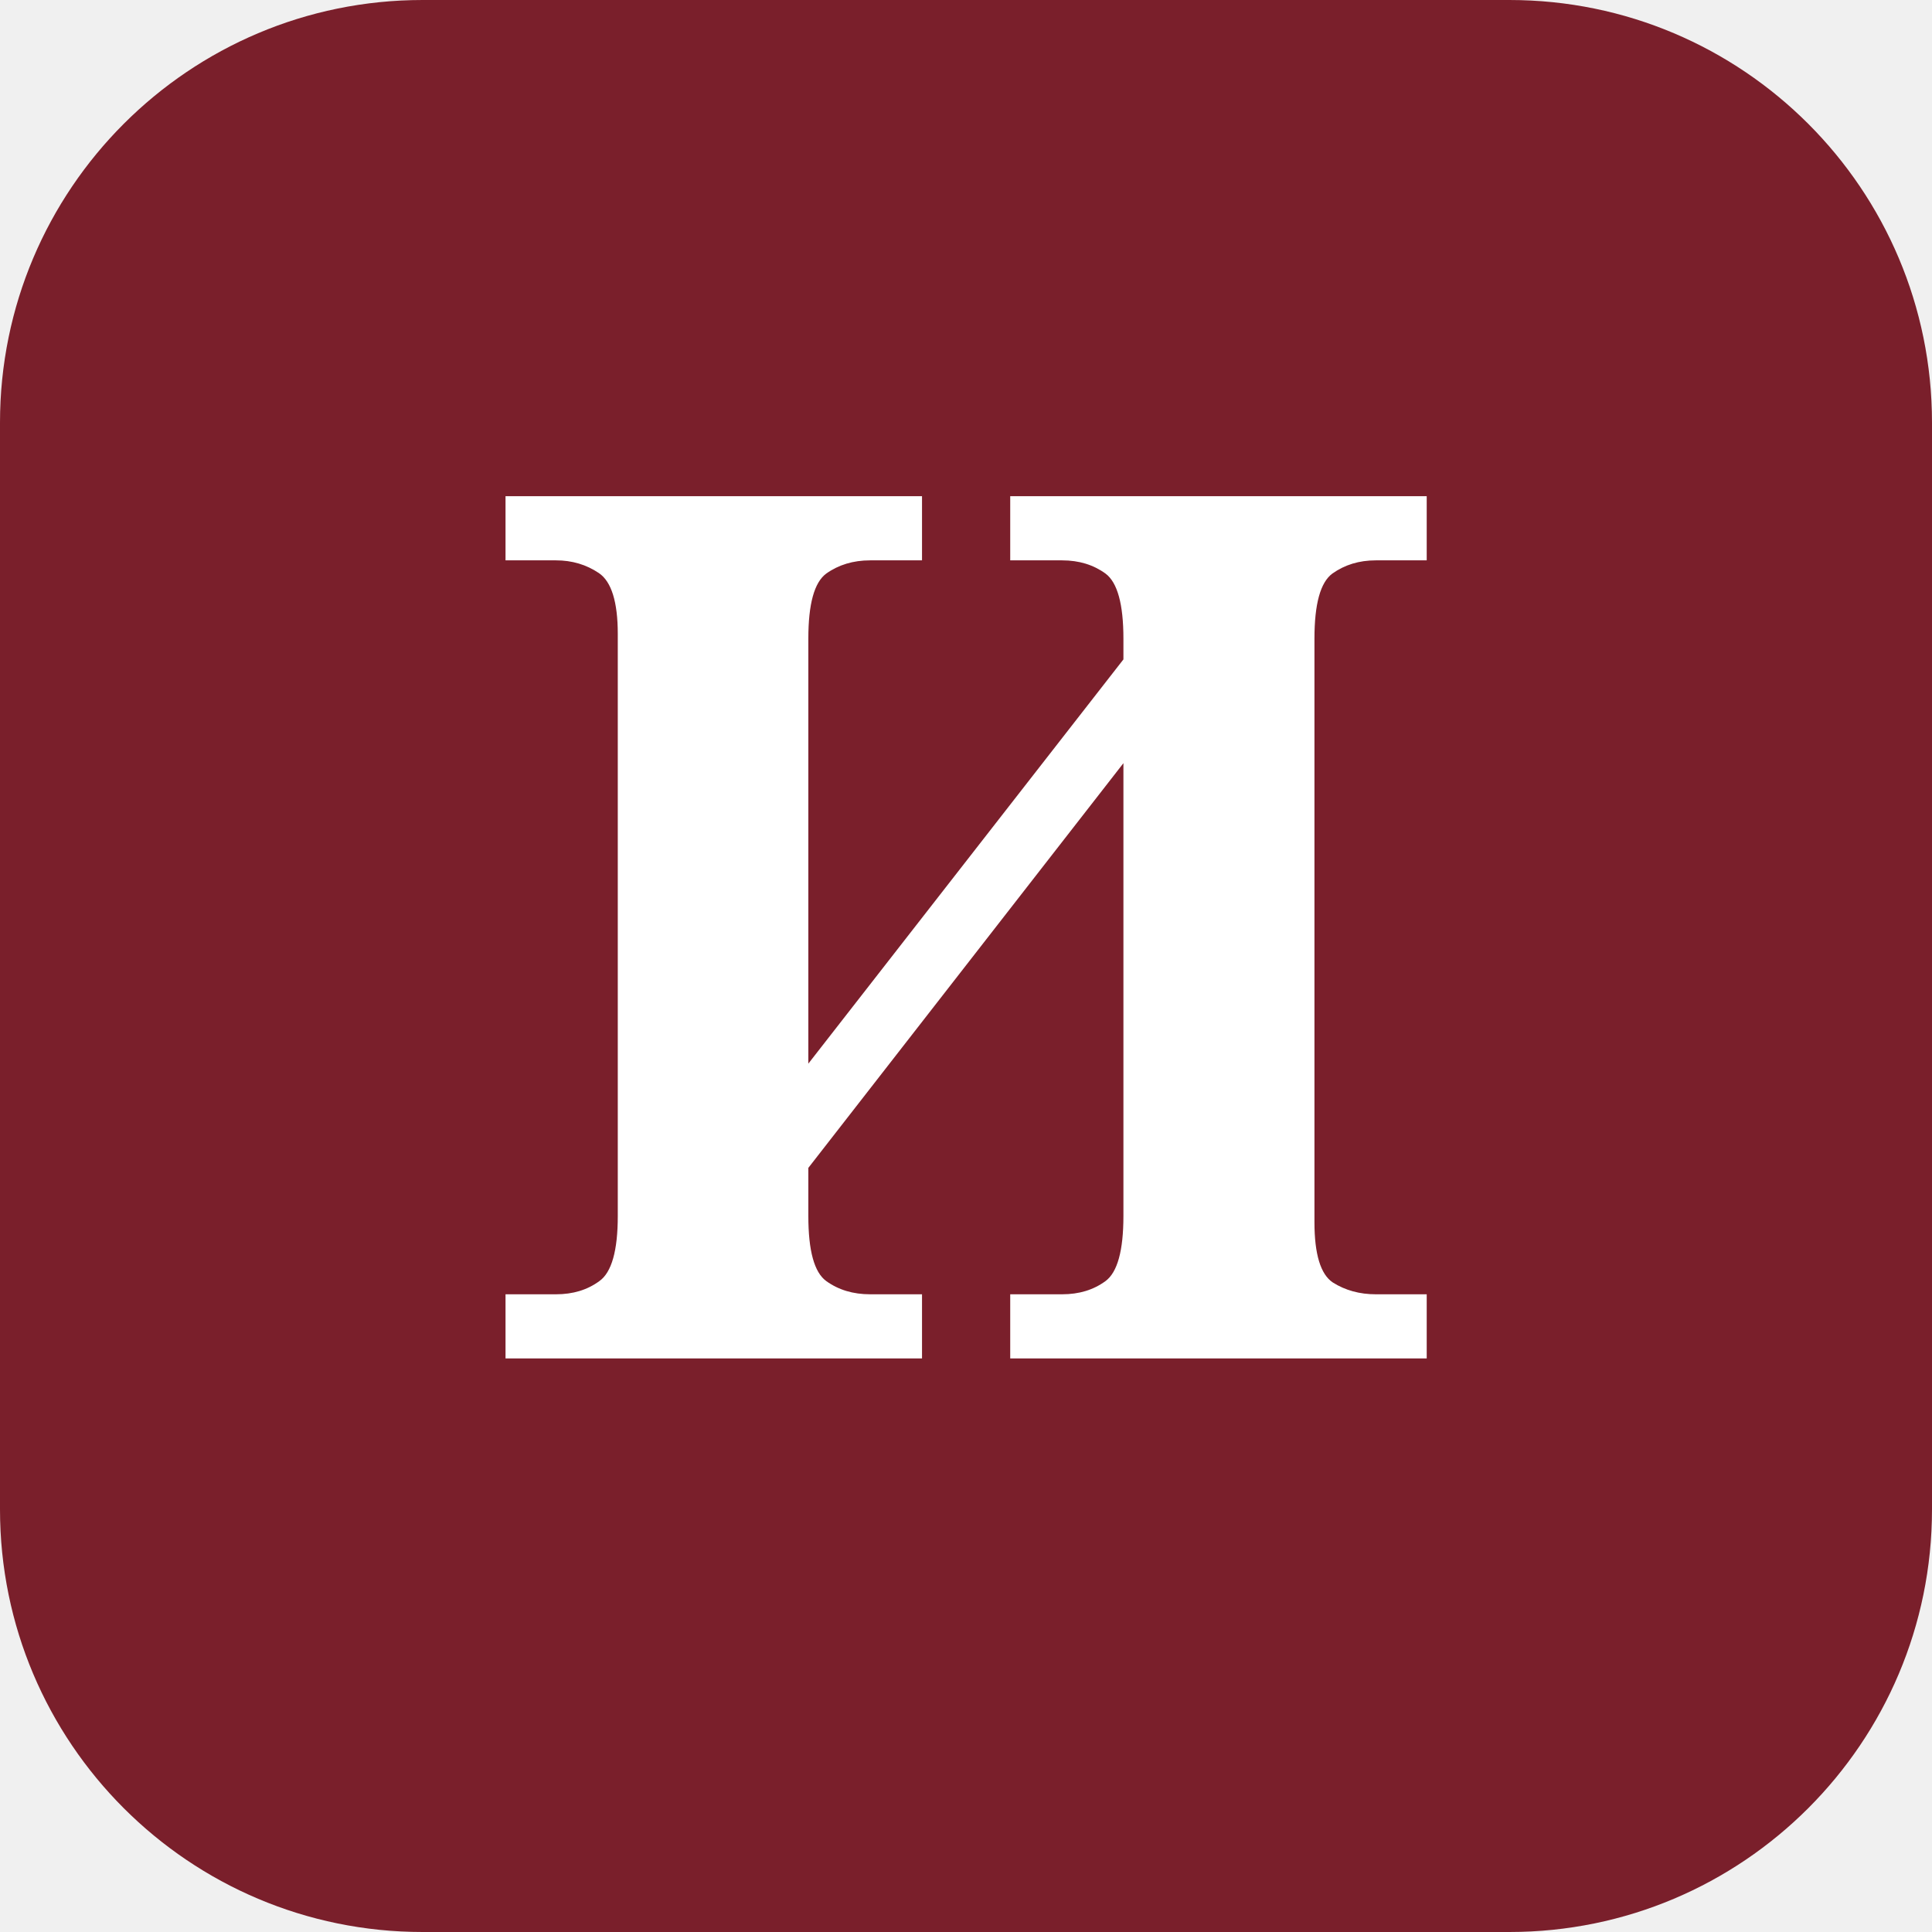
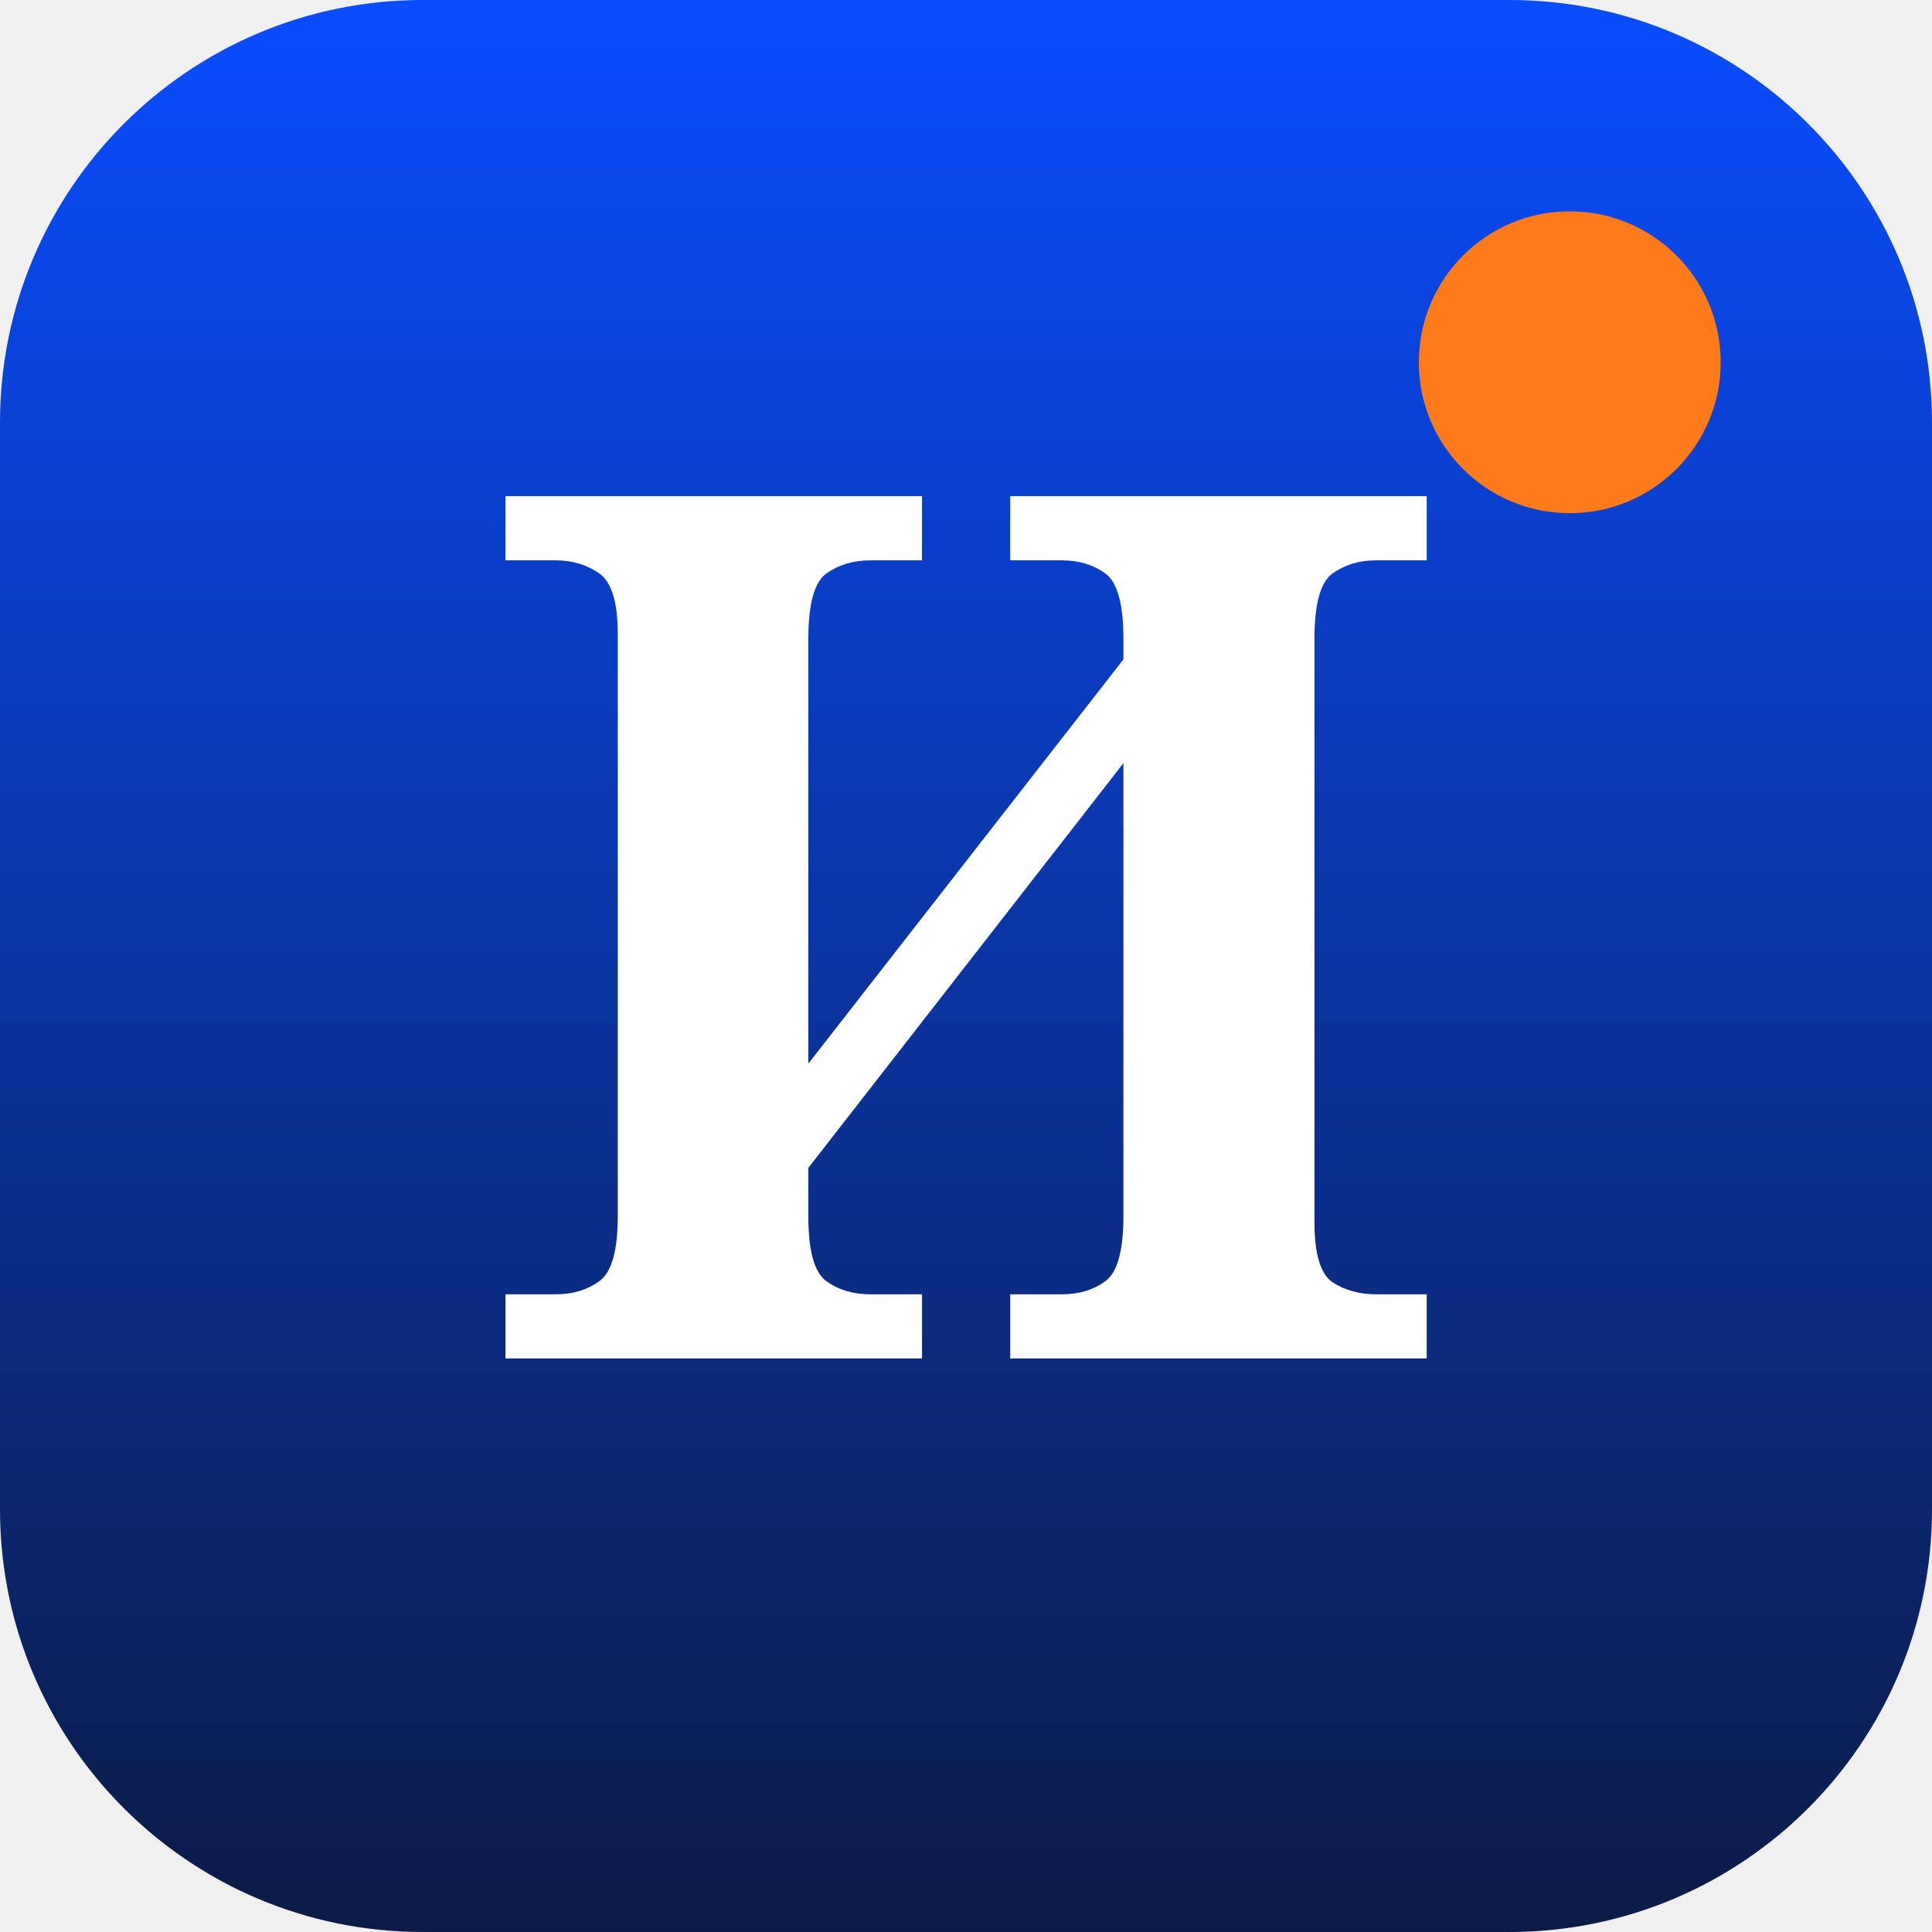
<svg xmlns="http://www.w3.org/2000/svg" viewBox="0 0 64 64">
-   <rect width="64" height="64" rx="14" fill="#7a1f2b" />
+   <defs>
+     <linearGradient id="g" x1="0" y1="0" x2="0" y2="1">
+       <stop offset="0" stop-color="#0a4dff" />
+       <stop offset="1" stop-color="#0b1b44" />
+     </linearGradient>
+   </defs>
+   <rect width="64" height="64" rx="14" fill="url(#g)" />
+   <circle cx="52" cy="12" r="5" fill="#ff7a1a" />
  <text x="32" y="45" text-anchor="middle" font-family="Georgia,serif" font-size="40" font-weight="700" fill="#fff">И</text>
</svg>
